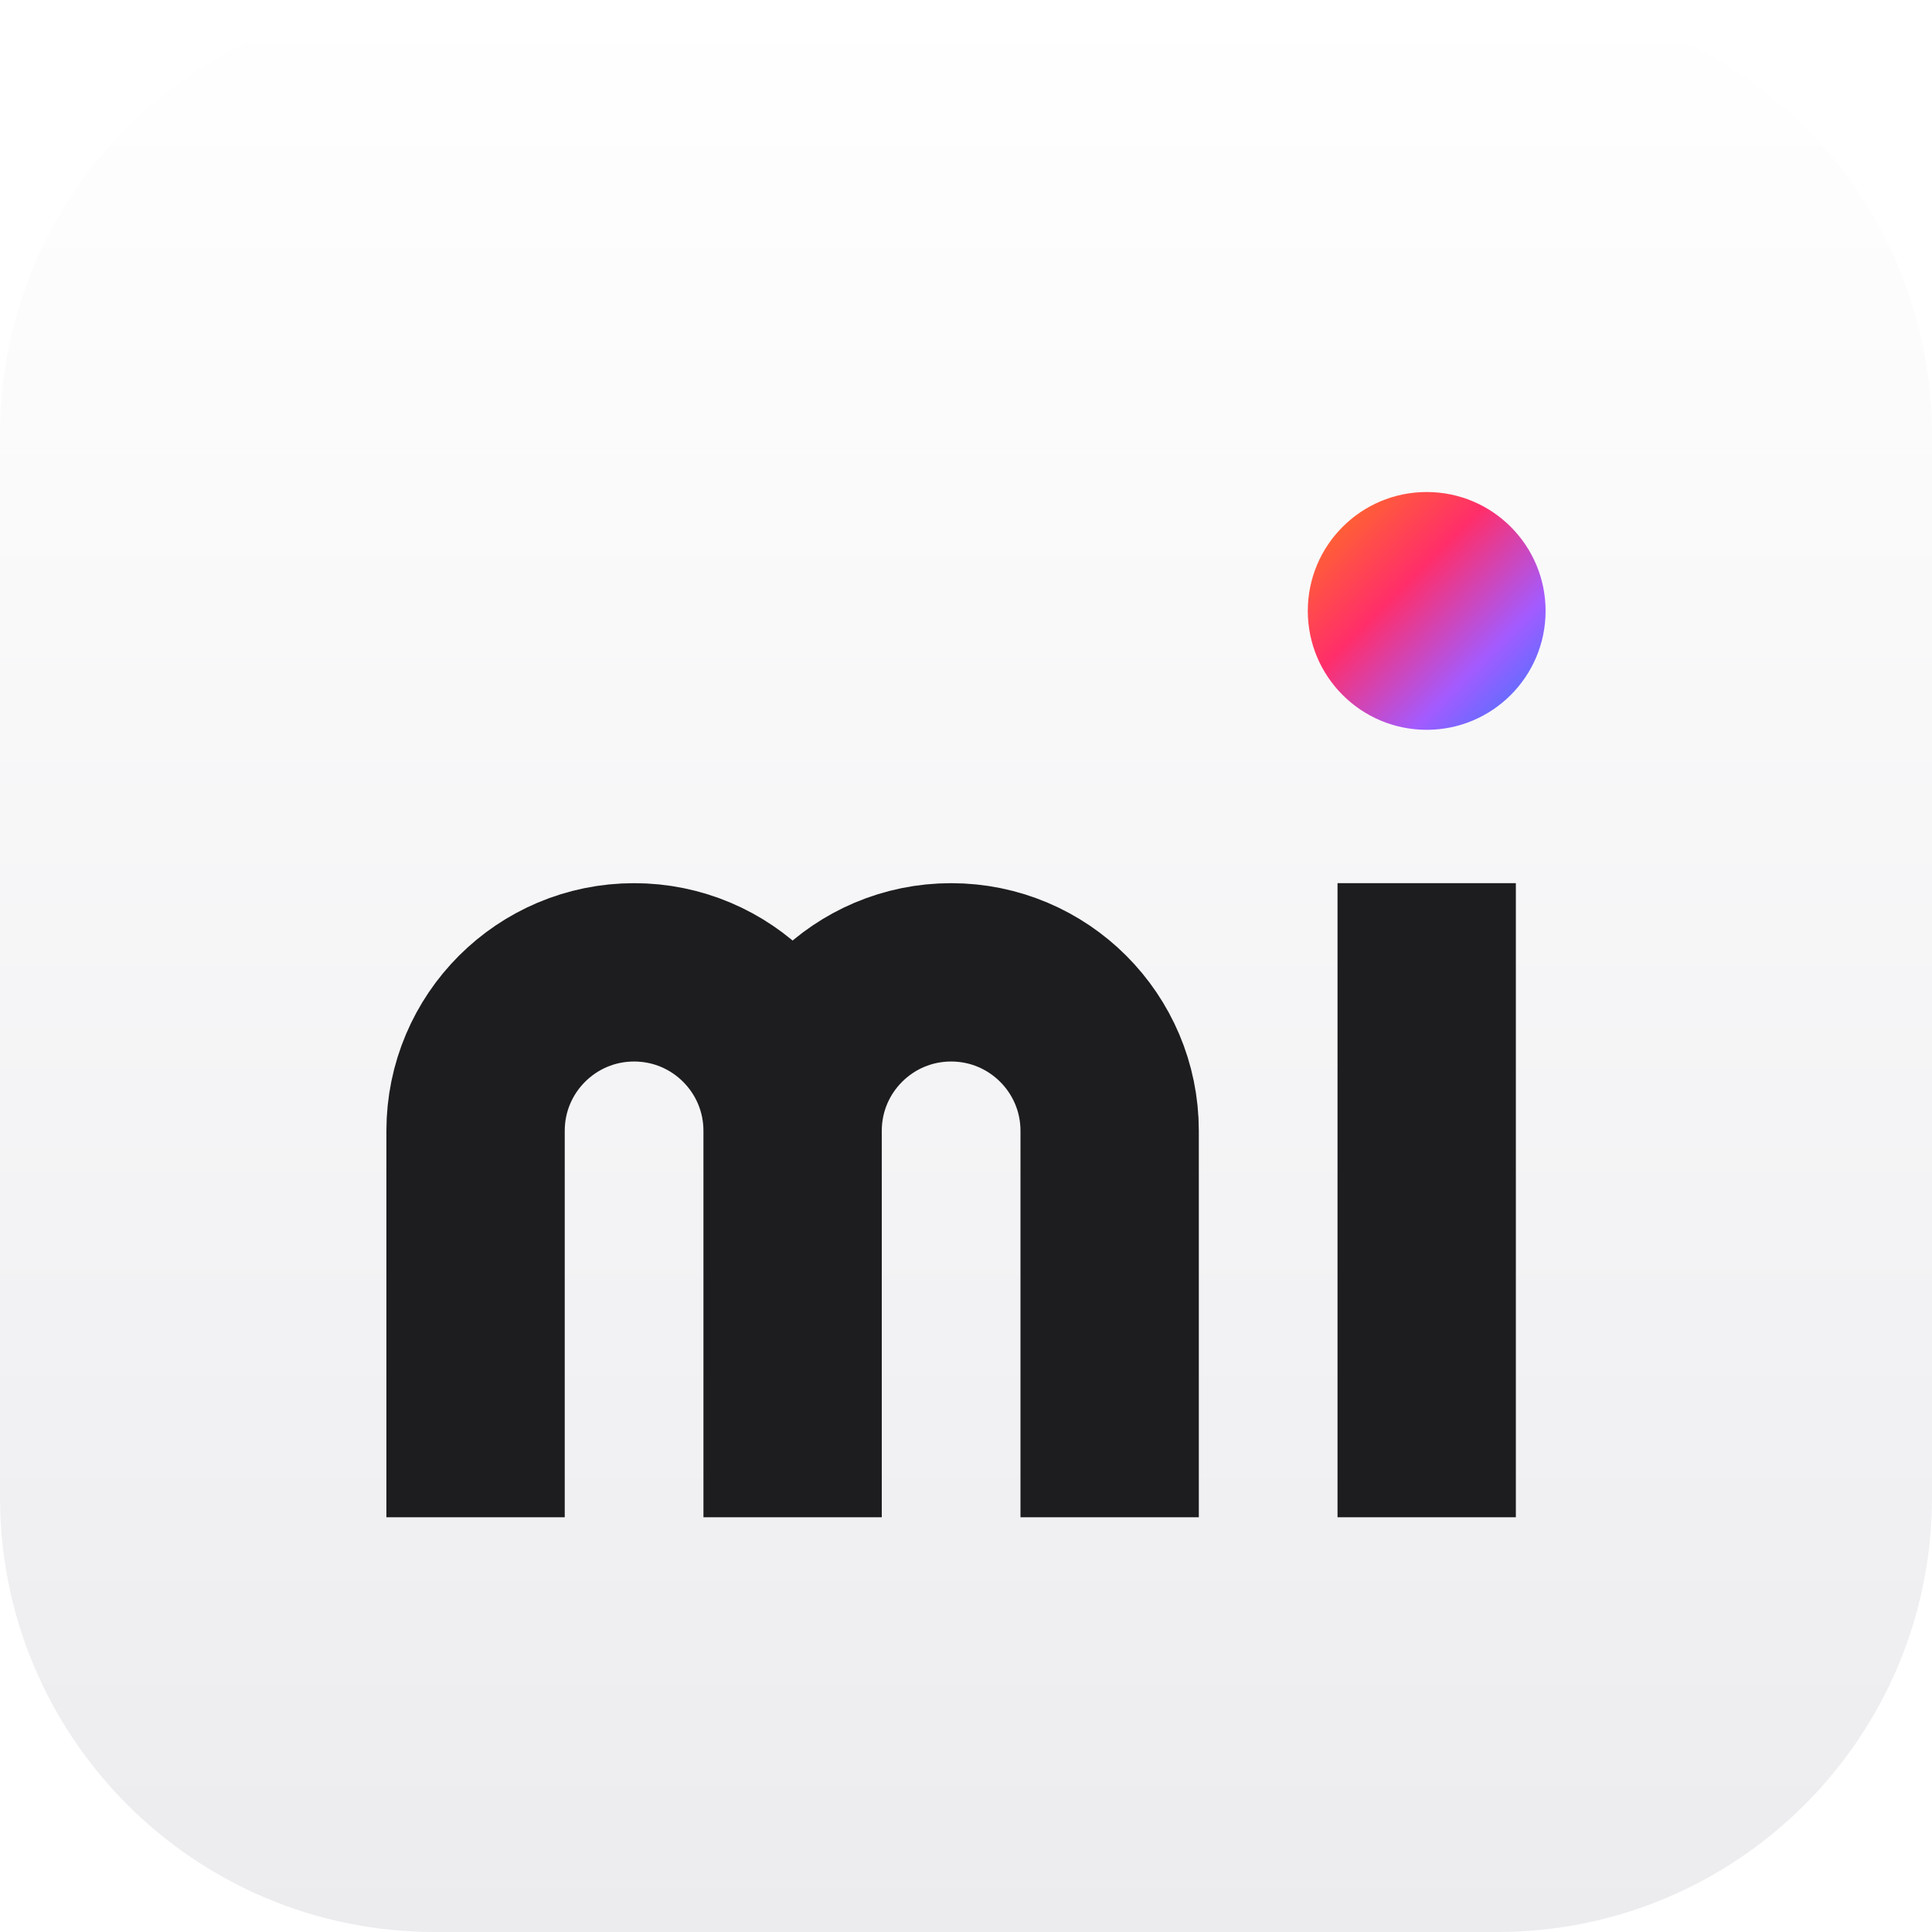
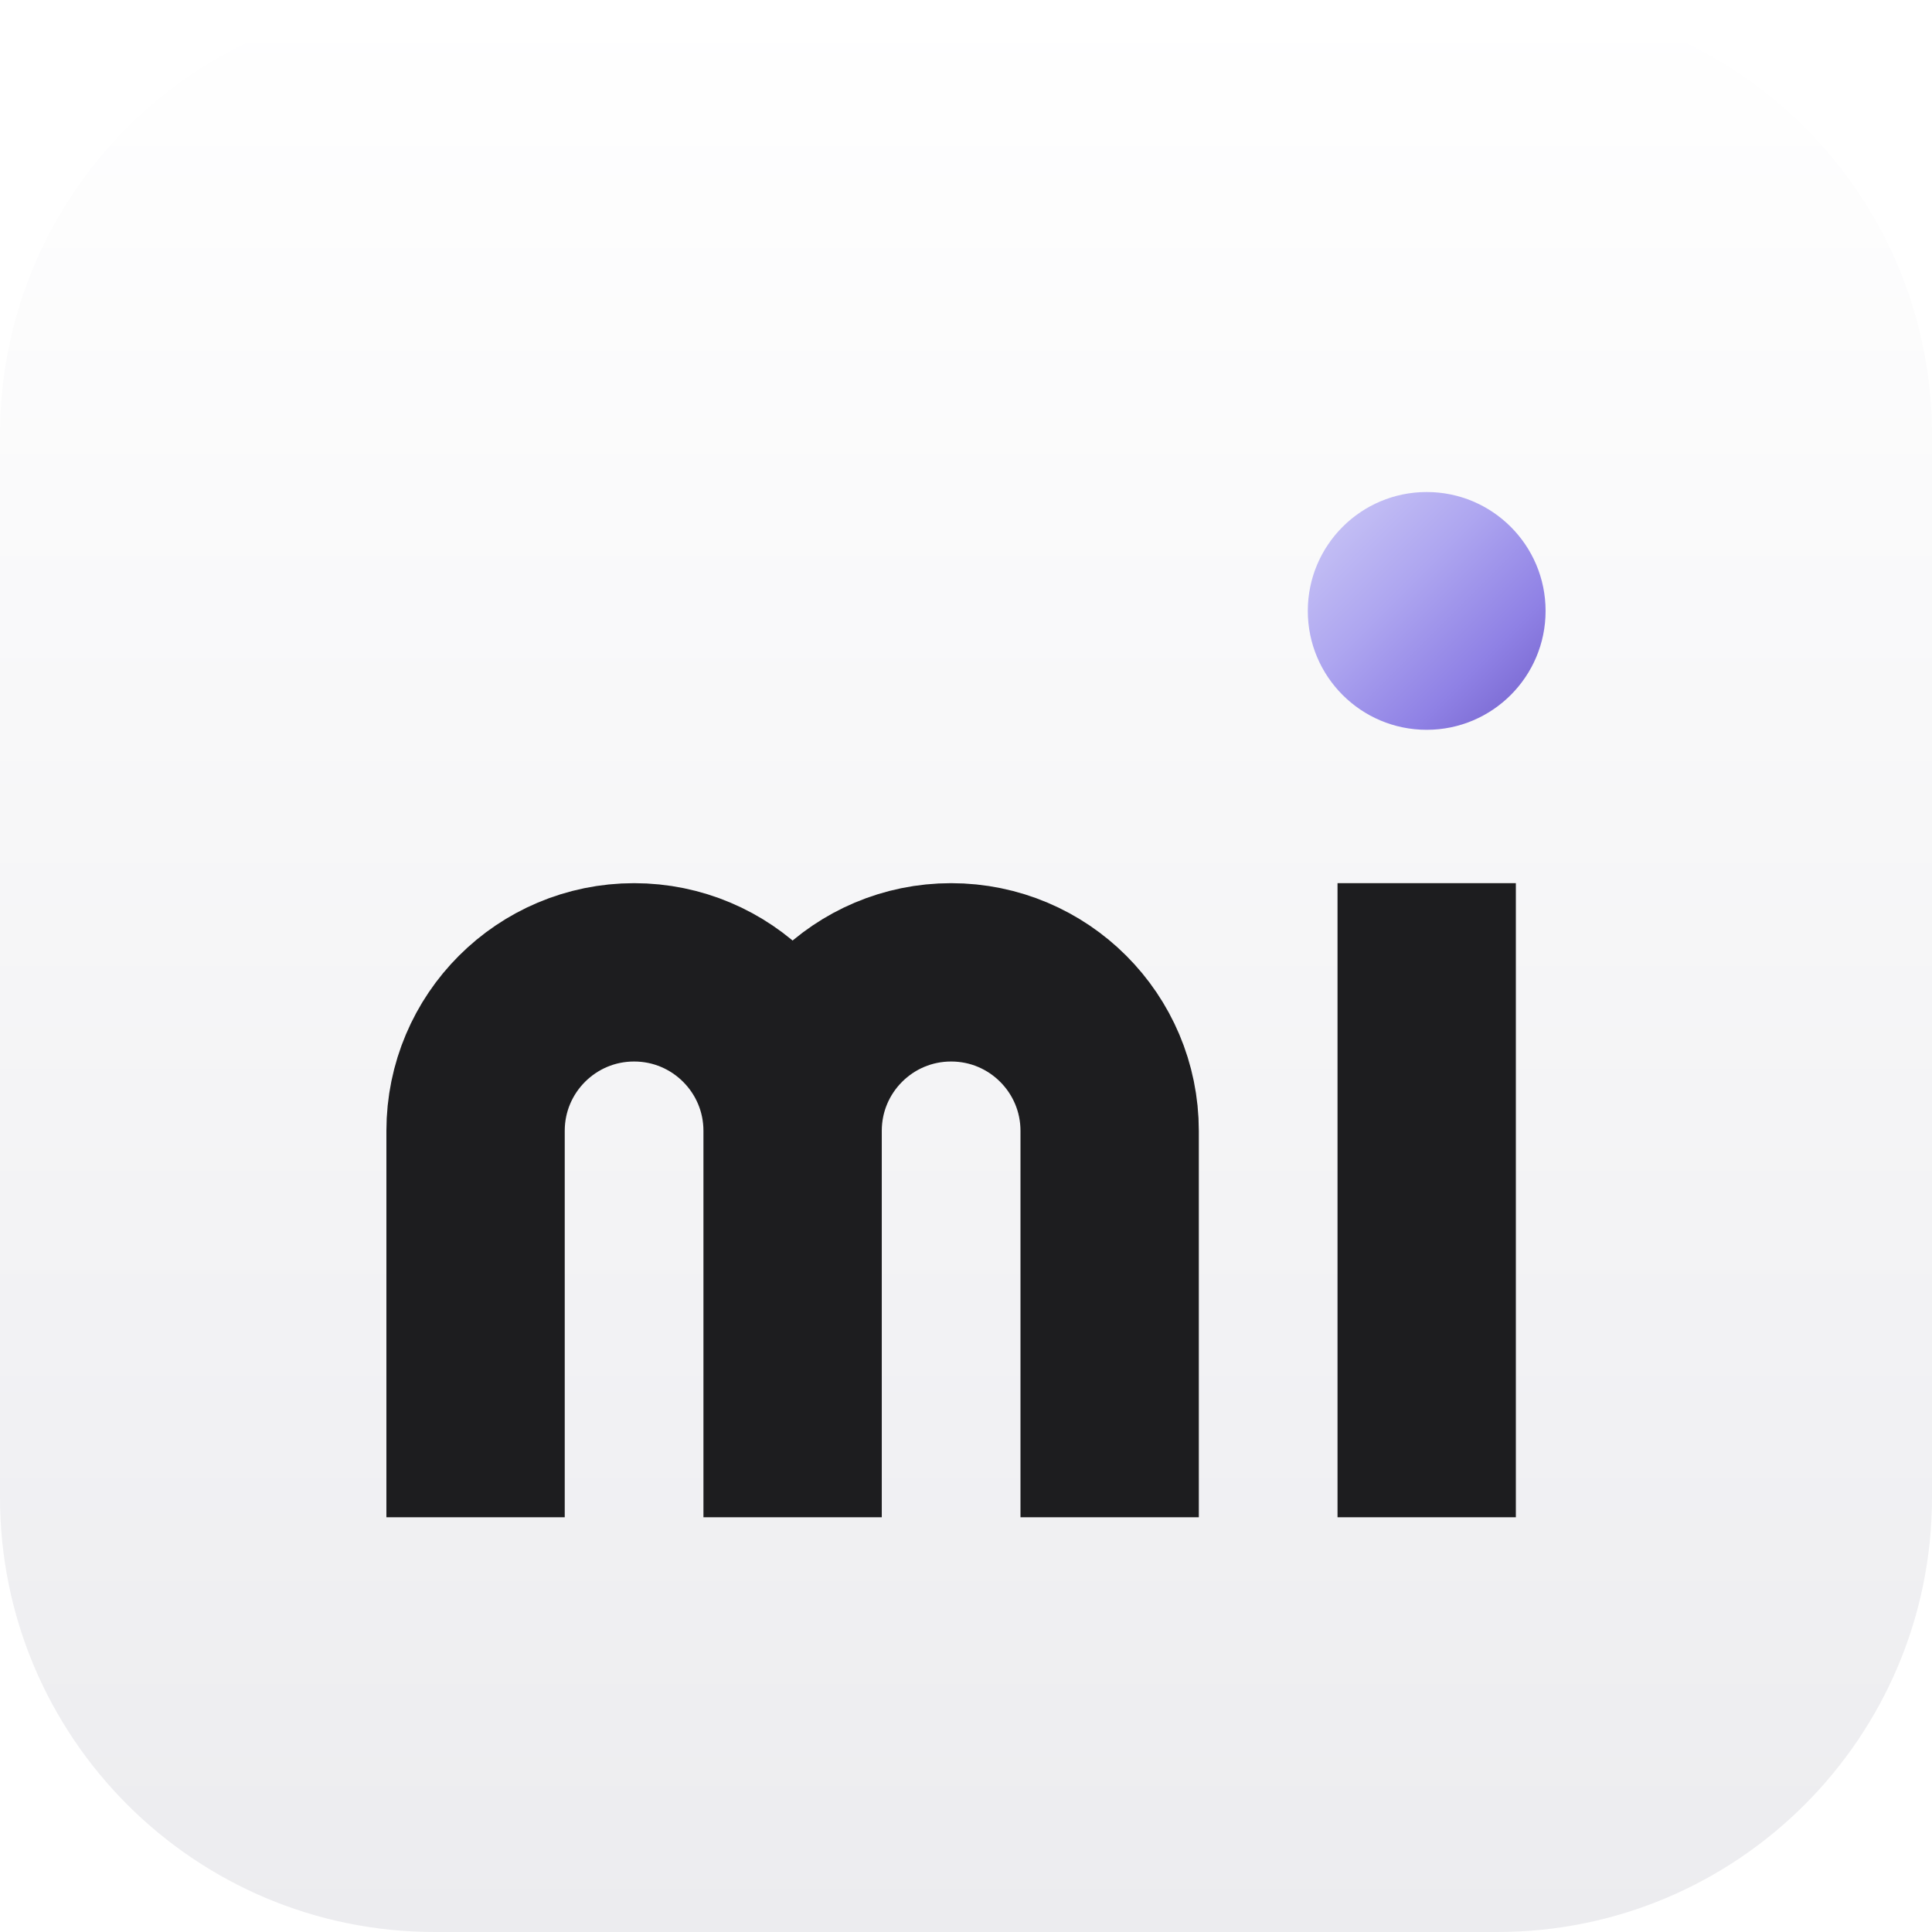
<svg xmlns="http://www.w3.org/2000/svg" viewBox="0 0 512 512">
  <defs>
    <linearGradient id="mi-dot" x1="0" y1="0" x2="1" y2="1">
-       <stop offset="0" stop-color="#FF7A1A" />
-       <stop offset="0.4" stop-color="#FF2E6A" />
-       <stop offset="0.72" stop-color="#A35BFF" />
-       <stop offset="1" stop-color="#2F7BFF" />
+       <stop offset="0" stop-color="#CECBF7" />
+       <stop offset="0.4" stop-color="#AEA6F0" />
+       <stop offset="0.72" stop-color="#8F81E5" />
+       <stop offset="1" stop-color="#705DC8" />
    </linearGradient>
    <linearGradient id="bg" x1="0" y1="0" x2="0" y2="1">
      <stop offset="0" stop-color="#FFFFFF" />
      <stop offset="1" stop-color="#ECECEF" />
    </linearGradient>
  </defs>
  <rect width="512" height="512" rx="115.2" fill="url(#bg)" />
  <g transform="translate(102.40 234.05) scale(2.6256)">
    <path d="M9 64V25a16 16 0 0 1 32 0v39M41 25a16 16 0 0 1 32 0v39M105 64V0" fill="none" stroke="#1D1D1F" stroke-width="18" />
    <circle cx="105" cy="-27.48" r="12" fill="url(#mi-dot)" />
  </g>
</svg>
